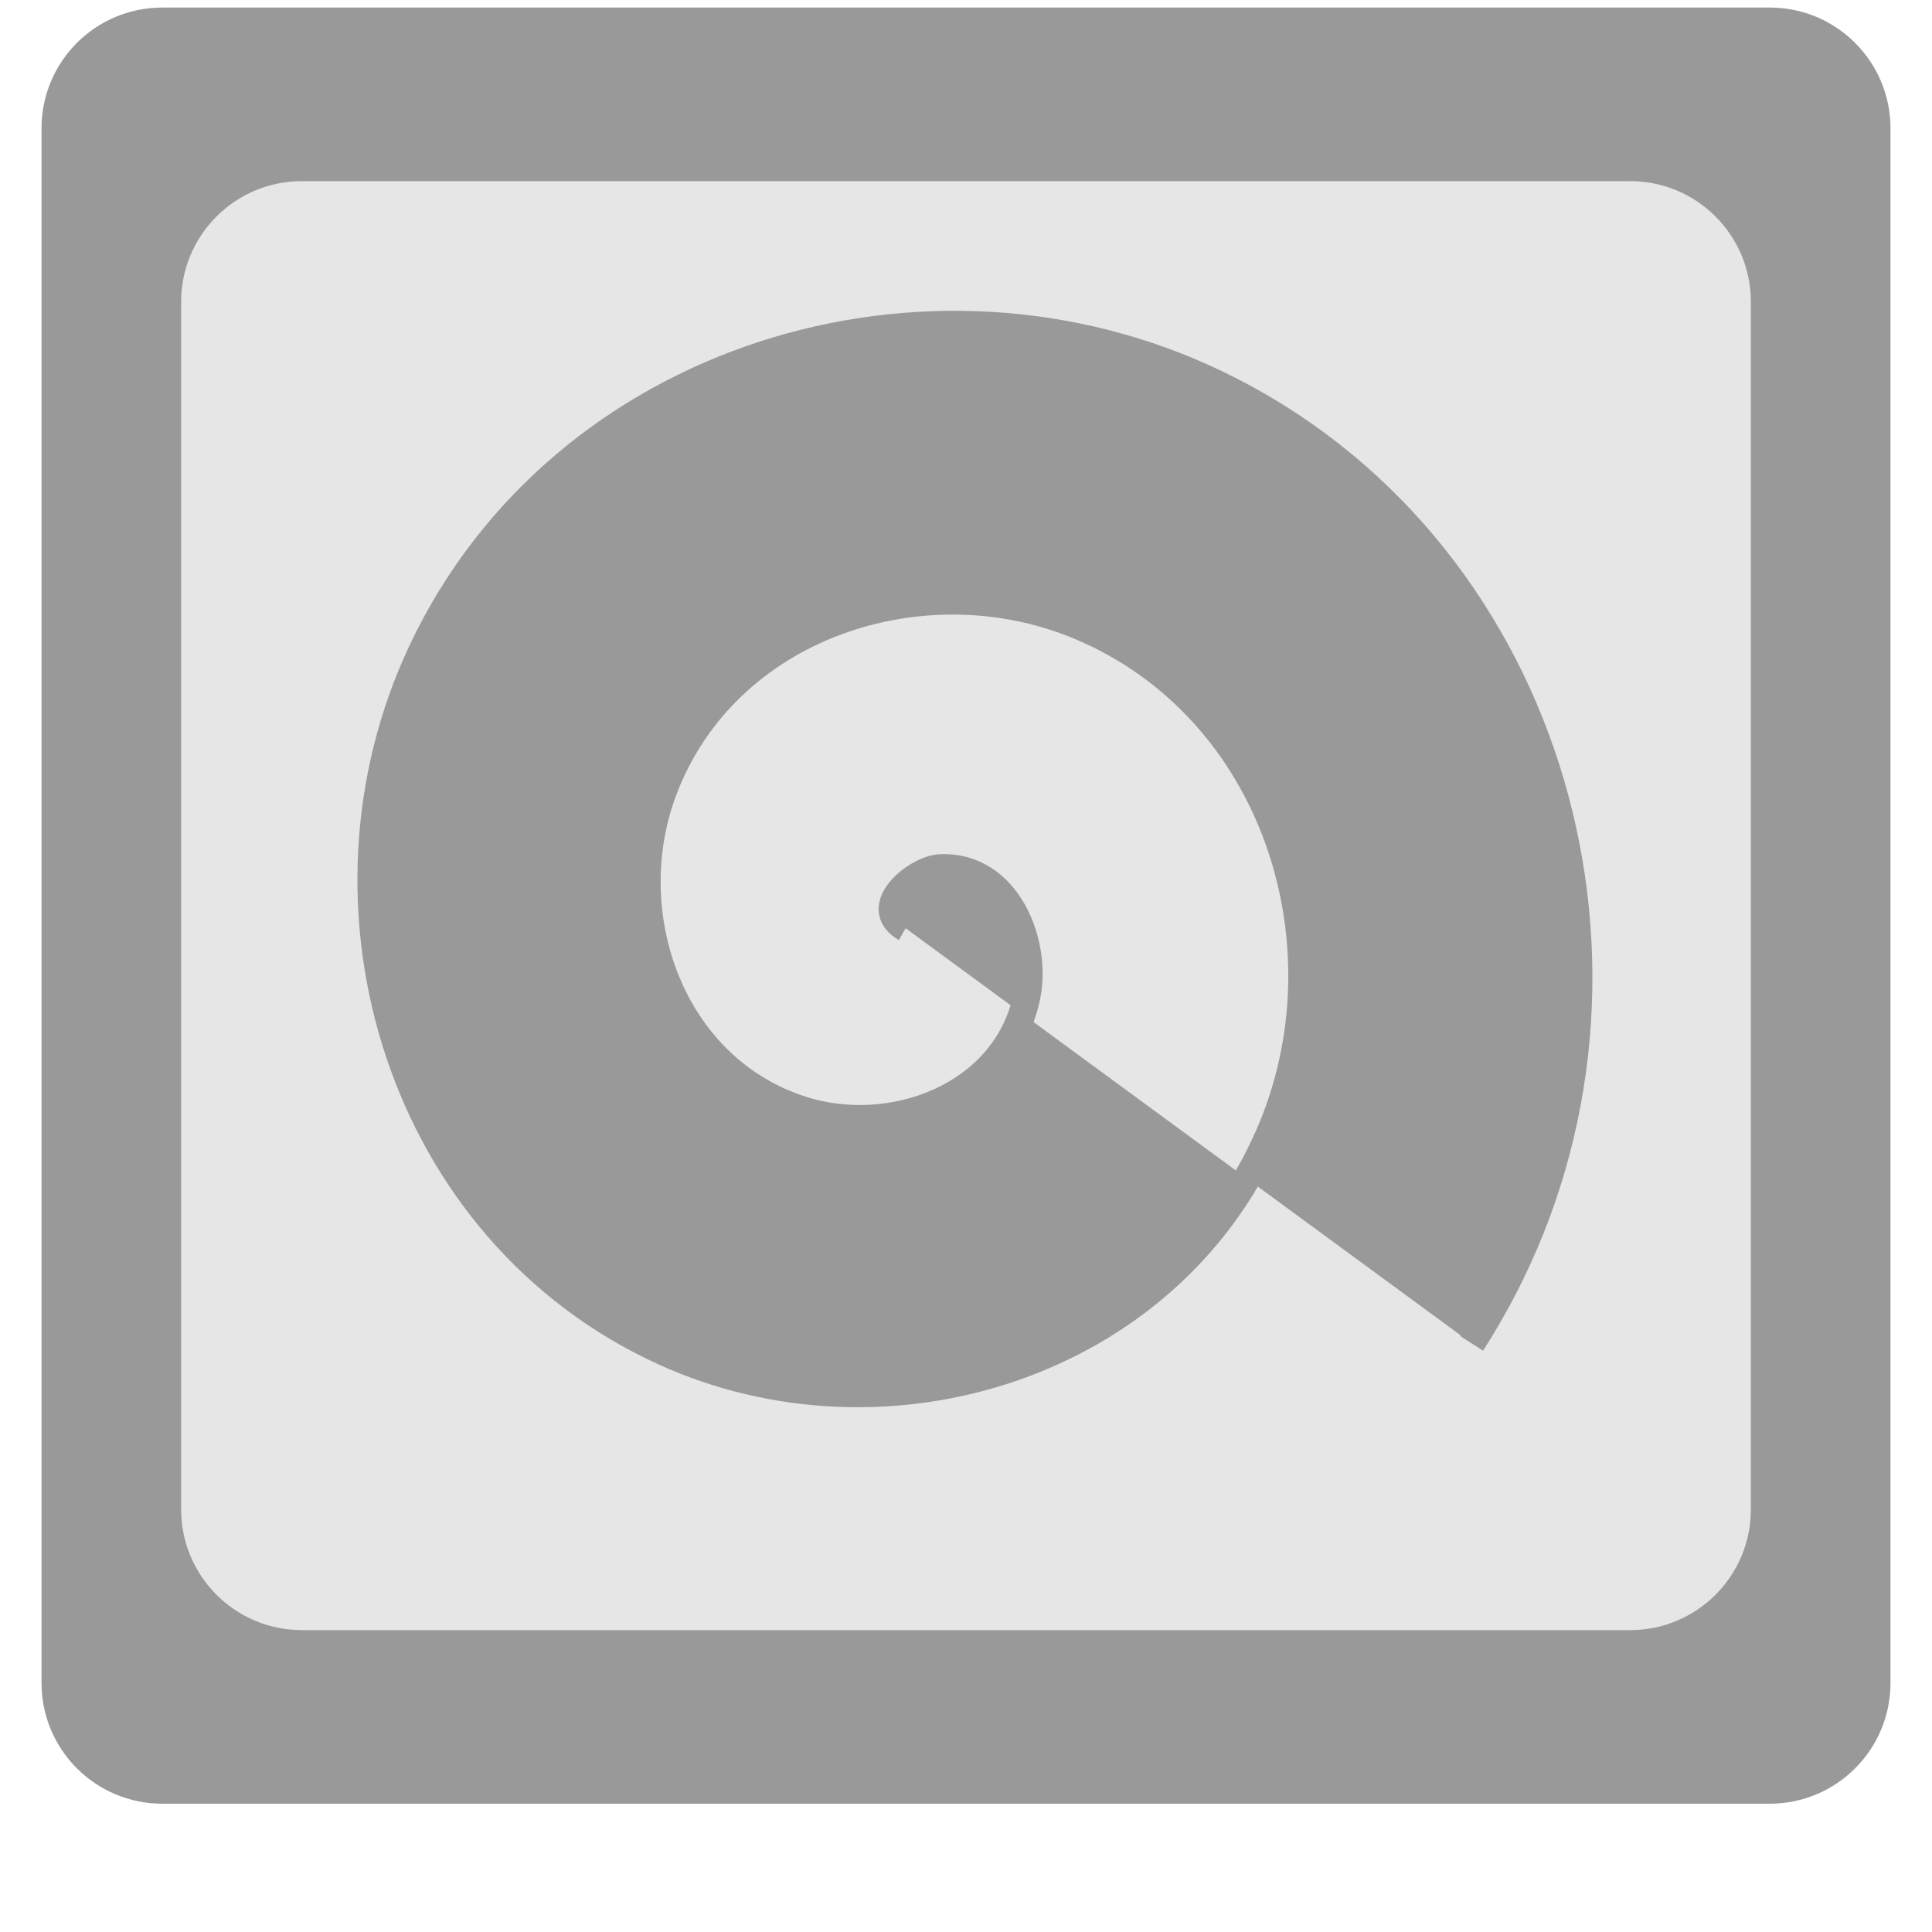
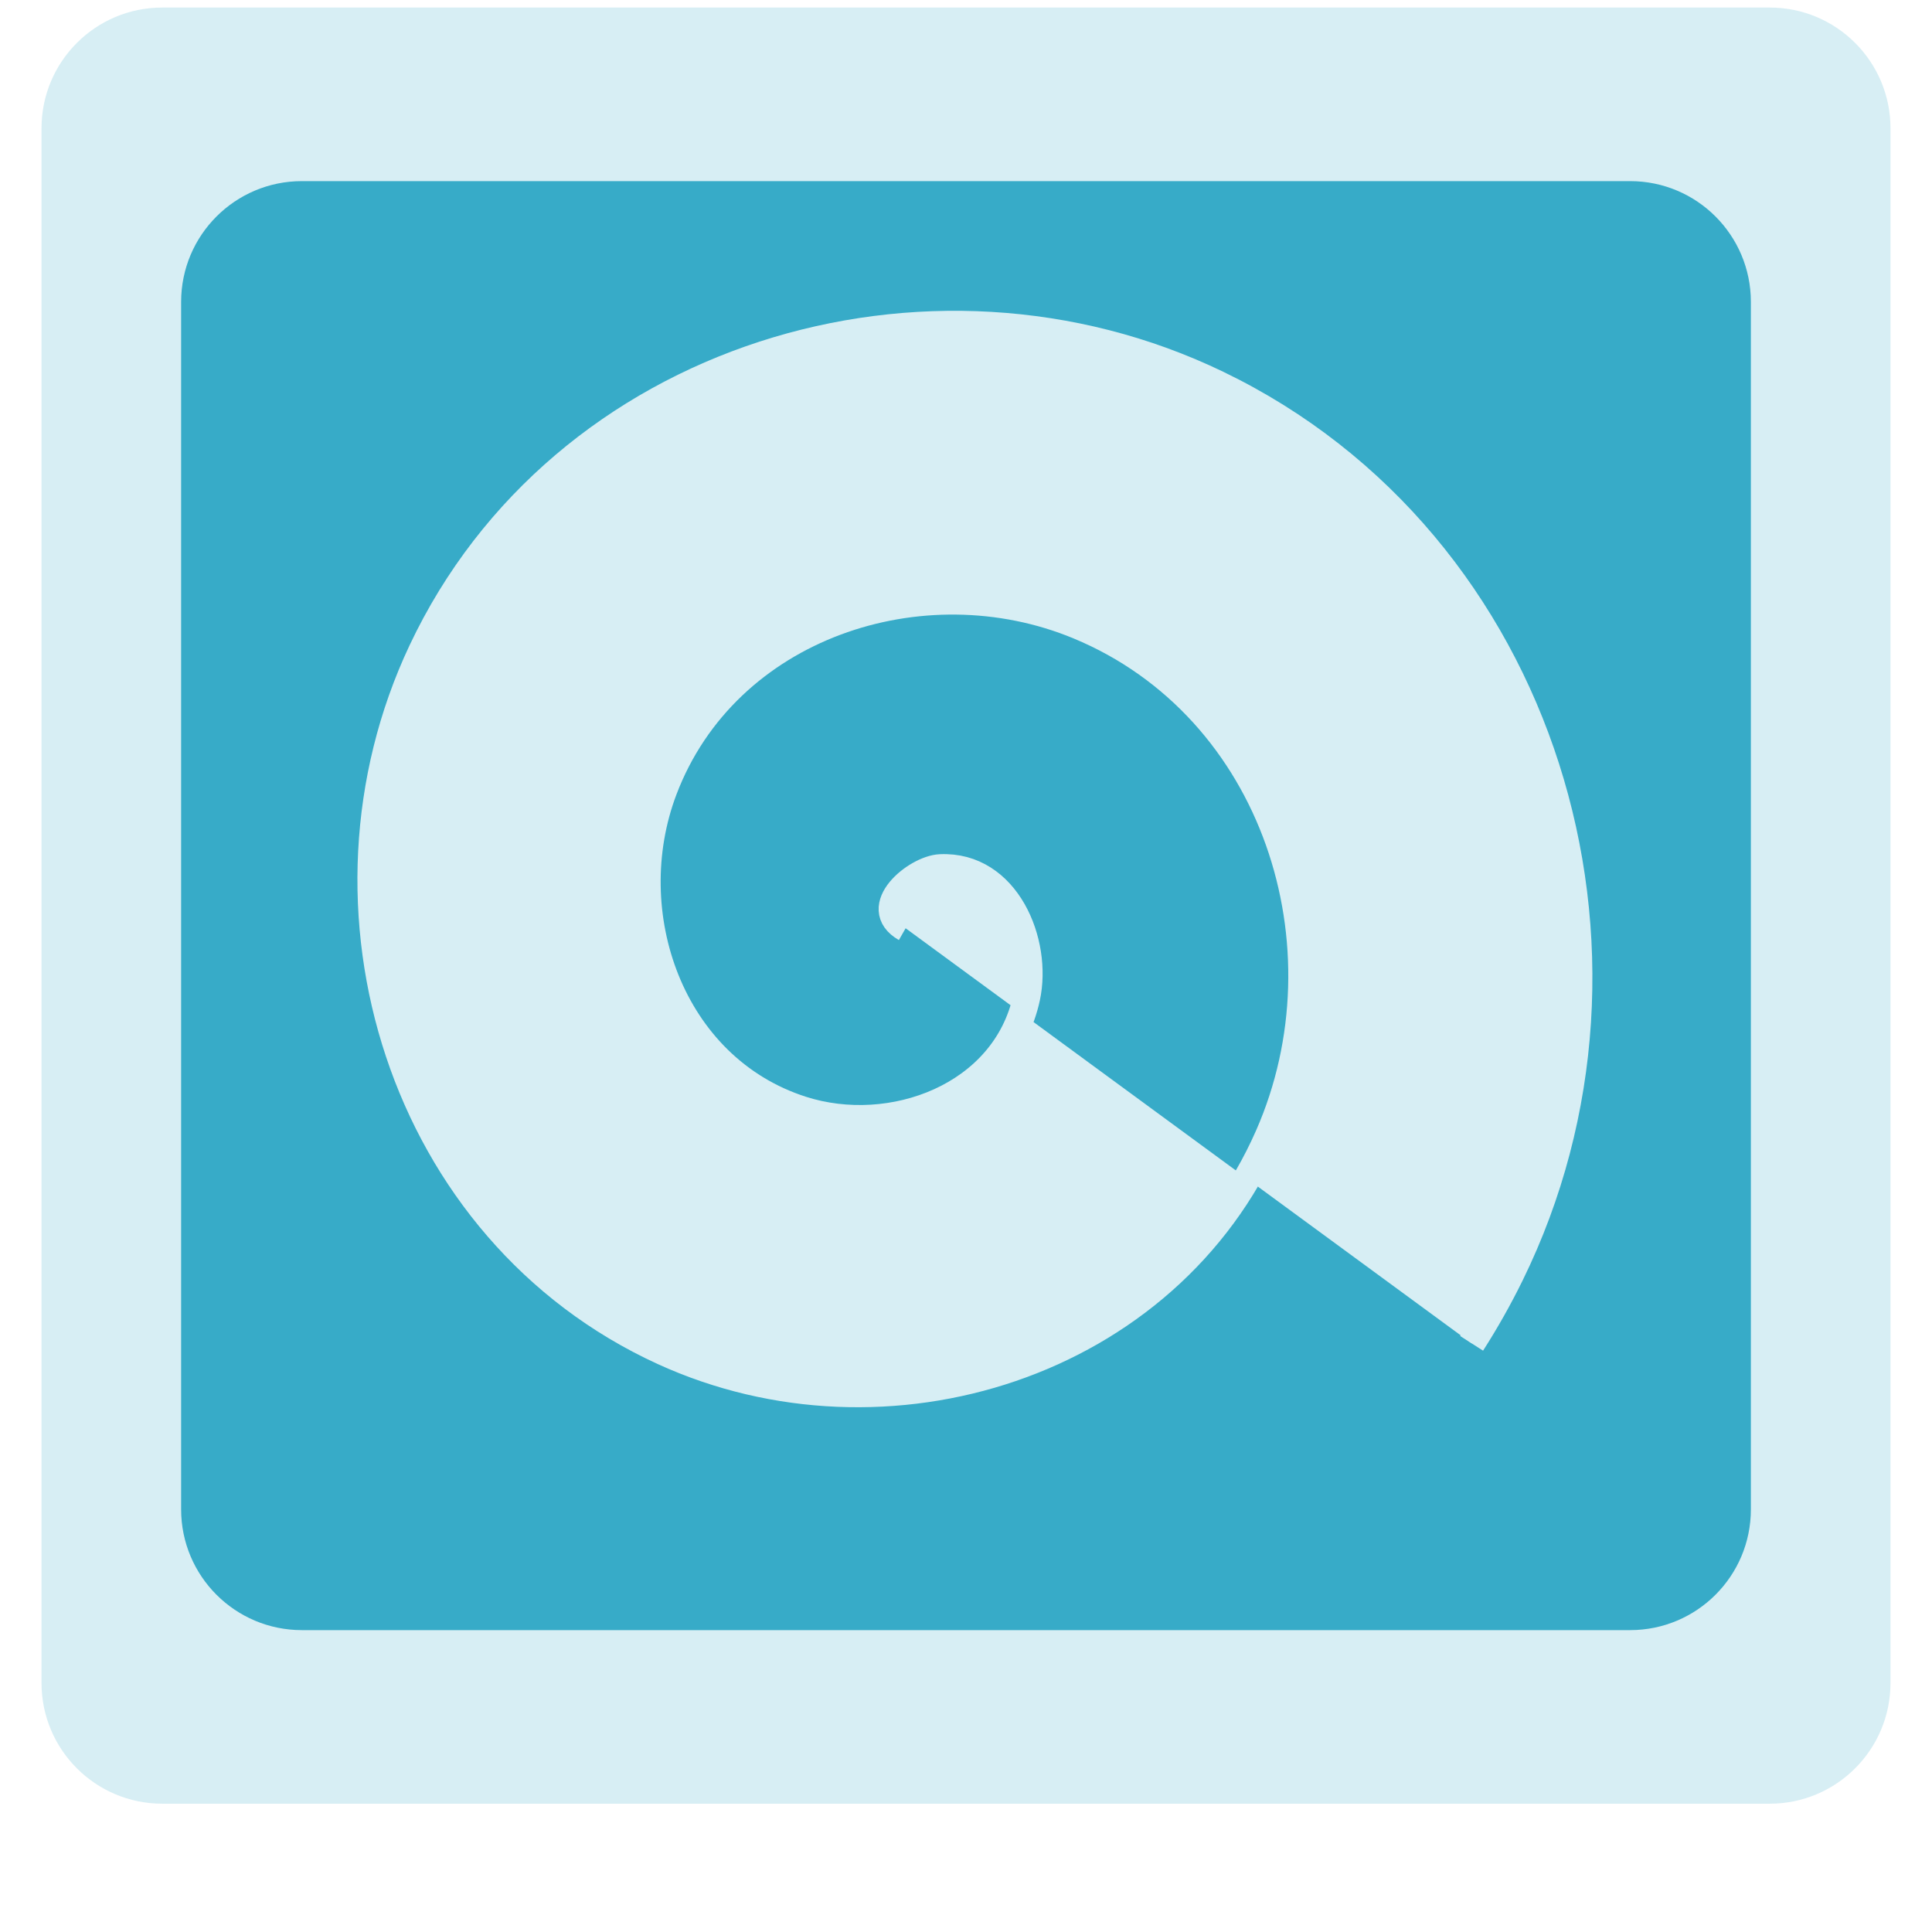
- <svg xmlns="http://www.w3.org/2000/svg" xmlns:xlink="http://www.w3.org/1999/xlink" width="128" height="128" id="svg11300" version="1.0" style="display:inline;enable-background:new" viewBox="0 0 128 128">
+ <svg xmlns="http://www.w3.org/2000/svg" xmlns:ns1="http://www.openswatchbook.org/uri/2009/osb" xmlns:xlink="http://www.w3.org/1999/xlink" width="128" height="128" id="svg11300" version="1.0" style="display:inline;enable-background:new" viewBox="0 0 128 128">
  <defs id="defs3">
+     <linearGradient id="linearGradient7044" ns1:paint="solid">
+       <stop style="stop-color:#00002b;stop-opacity:1;" offset="0" id="stop7042" />
+     </linearGradient>
    <linearGradient y2="236" x2="96" y1="236" x1="32" gradientTransform="translate(604.8168,170.5864)" gradientUnits="userSpaceOnUse" id="linearGradient1099" xlink:href="#linearGradient1036" />
    <linearGradient id="linearGradient1036">
      <stop id="stop1032" offset="0" style="stop-color:#d5d3cf;stop-opacity:1;" />
      <stop id="stop1034" offset="1" style="stop-color:#f6f5f4;stop-opacity:1" />
    </linearGradient>
    <radialGradient r="32" fy="-76" fx="-244" cy="-76" cx="-244" gradientTransform="matrix(0.8833333,0,0,0.8833333,-460.3502,463.1197)" gradientUnits="userSpaceOnUse" id="radialGradient1103" xlink:href="#linearGradient1069" />
    <linearGradient id="linearGradient1069">
      <stop id="stop1065" offset="0" style="stop-color:#d5d3cf;stop-opacity:1" />
      <stop id="stop1067-1" offset="1" style="stop-color:#949390;stop-opacity:1" />
    </linearGradient>
    <linearGradient gradientUnits="userSpaceOnUse" y2="232" x2="64" y1="262.5" x1="64" id="linearGradient1027" xlink:href="#linearGradient1025" gradientTransform="translate(-470.5864,432.8168)" />
    <linearGradient id="linearGradient1025">
      <stop id="stop1021" offset="0" style="stop-color:#9a9996;stop-opacity:1" />
      <stop id="stop1023" offset="1" style="stop-color:#77767b;stop-opacity:1" />
    </linearGradient>
    <linearGradient id="linearGradient1110">
      <stop id="stop1108" offset="0" style="stop-color:#c0bfbc;stop-opacity:1" />
      <stop id="stop1106" offset="1" style="stop-color:#5e5c64;stop-opacity:1" />
    </linearGradient>
    <radialGradient xlink:href="#linearGradient1110" id="radialGradient1253" cx="-223" cy="64" fx="-223" fy="64" r="24" gradientUnits="userSpaceOnUse" gradientTransform="matrix(1.333333,0,0,1.333333,74.33333,-21.33333)" />
  </defs>
  <g id="layer1" style="display:inline" transform="translate(-9.2651362e-8,-172)">
    <g id="layer2" style="display:none">
      <text xml:space="preserve" style="font-style:normal;font-variant:normal;font-weight:normal;font-stretch:normal;font-size:5.333px;line-height:125%;font-family:Cantarell;-inkscape-font-specification:'Cantarell, Normal';text-align:start;writing-mode:lr-tb;text-anchor:start;display:inline;fill:#000000;fill-opacity:1;stroke:none;stroke-width:0.333;enable-background:new" x="-0.05" y="128.652" id="context">
        <tspan id="tspan2716" x="-0.05" y="128.652" style="font-size:5.333px;stroke-width:0.333">apps</tspan>
      </text>
      <text id="text3021" y="137.234" x="-0.247" style="font-style:normal;font-variant:normal;font-weight:bold;font-stretch:normal;font-size:5.333px;line-height:125%;font-family:Cantarell;-inkscape-font-specification:'Cantarell, Bold';text-align:start;writing-mode:lr-tb;text-anchor:start;display:inline;fill:#000000;fill-opacity:1;stroke:none;stroke-width:0.333;enable-background:new" xml:space="preserve">
        <tspan y="137.234" x="-0.247" id="tspan3023" style="font-size:5.333px;stroke-width:0.333">org.gnome.PasswordSafe</tspan>
      </text>
      <g style="display:inline;fill:#000000;enable-background:new" transform="matrix(7.991171,0,0,8.003641,-167.7909,-4846.078)" id="g12027" />
      <rect style="display:inline;overflow:visible;visibility:visible;fill:#f0f0f0;fill-opacity:1;fill-rule:nonzero;stroke:none;stroke-width:0.5;marker:none;enable-background:accumulate" id="rect13805" width="128" height="128" x="9.2651362e-08" y="172" />
      <g id="g883" style="fill:none;fill-opacity:0.251;stroke:#a579b3;stroke-opacity:1" transform="translate(-24,24)" />
      <g id="g900" style="fill:none;fill-opacity:0.251;stroke:#a579b3;stroke-opacity:1" transform="translate(-24,24)" />
      <circle style="opacity:0.1;fill:#2864b0;fill-opacity:1;stroke:none;stroke-width:0.25;stroke-linecap:butt;stroke-linejoin:miter;stroke-miterlimit:4;stroke-dasharray:none;stroke-dashoffset:0;stroke-opacity:1;marker:none;marker-start:none;marker-mid:none;marker-end:none;paint-order:normal" id="path1142" r="60" cy="236" cx="64" />
      <rect style="opacity:0.1;fill:#2864b0;fill-opacity:1;stroke:none;stroke-width:0.262;stroke-linecap:butt;stroke-linejoin:miter;stroke-miterlimit:4;stroke-dasharray:none;stroke-dashoffset:0;stroke-opacity:1;marker:none;marker-start:none;marker-mid:none;marker-end:none;paint-order:normal" id="rect1110" width="88" height="112" x="20" y="176" rx="8.8" ry="8" />
      <rect style="display:inline;opacity:0.1;fill:#2864b0;fill-opacity:1;stroke:none;stroke-width:0.25;stroke-linecap:butt;stroke-linejoin:miter;stroke-miterlimit:4;stroke-dasharray:none;stroke-dashoffset:0;stroke-opacity:1;marker:none;marker-start:none;marker-mid:none;marker-end:none;paint-order:normal;enable-background:new" id="rect1110-8" width="104" height="104" x="12" y="184" rx="8" ry="8" />
      <rect style="display:inline;opacity:0.1;fill:#2864b0;fill-opacity:1;stroke:none;stroke-width:0.262;stroke-linecap:butt;stroke-linejoin:miter;stroke-miterlimit:4;stroke-dasharray:none;stroke-dashoffset:0;stroke-opacity:1;marker:none;marker-start:none;marker-mid:none;marker-end:none;paint-order:normal;enable-background:new" id="rect1110-8-9" width="112" height="88" x="8" y="200" rx="8" ry="8.8" />
      <text xml:space="preserve" style="font-style:normal;font-variant:normal;font-weight:bold;font-stretch:normal;font-size:4px;line-height:125%;font-family:Cantarell;-inkscape-font-specification:'Cantarell, Bold';text-align:start;writing-mode:lr-tb;text-anchor:start;display:inline;fill:#000000;fill-opacity:1;stroke:none;stroke-width:0.333;enable-background:new" x="0" y="164" id="text863">
        <tspan style="font-size:4px;stroke-width:0.333" id="tspan861" x="0" y="164">Hicolor</tspan>
      </text>
    </g>
    <g id="layer3" style="display:none">
      <circle style="display:inline;opacity:0.1;fill:none;fill-opacity:1;stroke:#000000;stroke-width:0.992;stroke-linecap:butt;stroke-linejoin:miter;stroke-miterlimit:4;stroke-dasharray:none;stroke-dashoffset:0;stroke-opacity:1;marker:none;marker-start:none;marker-mid:none;marker-end:none;paint-order:normal;enable-background:new" id="path1142-5" r="59.504" cy="236" cx="64" />
      <rect style="display:inline;opacity:0.1;fill:none;fill-opacity:1;stroke:#000000;stroke-width:0.99;stroke-linecap:butt;stroke-linejoin:miter;stroke-miterlimit:4;stroke-dasharray:none;stroke-dashoffset:0;stroke-opacity:1;marker:none;marker-start:none;marker-mid:none;marker-end:none;paint-order:normal;enable-background:new" id="rect1110-6" width="87.01" height="111.01" x="20.495" y="176.495" rx="8.701" ry="7.929" />
      <rect style="display:inline;opacity:0.1;fill:none;fill-opacity:1;stroke:#000000;stroke-width:0.99;stroke-linecap:butt;stroke-linejoin:miter;stroke-miterlimit:4;stroke-dasharray:none;stroke-dashoffset:0;stroke-opacity:1;marker:none;marker-start:none;marker-mid:none;marker-end:none;paint-order:normal;enable-background:new" id="rect1110-8-2" width="103.01" height="103.01" x="12.495" y="184.495" rx="7.924" ry="7.924" />
      <rect style="display:inline;opacity:0.1;fill:none;fill-opacity:1;stroke:#000000;stroke-width:0.99;stroke-linecap:butt;stroke-linejoin:miter;stroke-miterlimit:4;stroke-dasharray:none;stroke-dashoffset:0;stroke-opacity:1;marker:none;marker-start:none;marker-mid:none;marker-end:none;paint-order:normal;enable-background:new" id="rect1110-8-9-9" width="111.01" height="87.01" x="8.495" y="200.495" rx="7.929" ry="8.701" />
      <path style="display:inline;fill:none;stroke:#62a0ea;stroke-width:2;stroke-linecap:butt;stroke-linejoin:miter;stroke-miterlimit:4;stroke-dasharray:none;stroke-opacity:1;enable-background:new" d="M 0,289 H 128" id="path2851" />
    </g>
    <g id="layer9" style="display:inline" />
-     <rect ry="8" rx="8" y="172.5" x="2.75" height="119" width="122.5" id="rect972" style="display:inline;opacity:1;fill:#999999;fill-opacity:1;stroke:none;stroke-width:0.25;stroke-linecap:butt;stroke-linejoin:miter;stroke-miterlimit:4;stroke-dasharray:none;stroke-dashoffset:0;stroke-opacity:1;marker:none;marker-start:none;marker-mid:none;marker-end:none;paint-order:normal;enable-background:new" />
-     <rect style="display:inline;opacity:1;fill:#e6e6e6;fill-opacity:1;stroke:none;stroke-width:0.25;stroke-linecap:butt;stroke-linejoin:miter;stroke-miterlimit:4;stroke-dasharray:none;stroke-dashoffset:0;stroke-opacity:1;marker:none;marker-start:none;marker-mid:none;marker-end:none;paint-order:normal;enable-background:new" id="rect974" width="104" height="96" x="12" y="184" rx="8" ry="8" />
-     <path style="fill:#999999;fill-rule:evenodd;stroke:#999999;stroke-width:1.8;stroke-miterlimit:4;stroke-dasharray:none;stroke-opacity:1" id="path5305" d="m 60,233.5 c -2.411,-1.38 0.671,-3.931 2.294,-4.007 4.398,-0.206 6.509,4.925 5.719,8.595 -1.412,6.565 -8.958,9.34 -14.896,7.432 -8.715,-2.8 -12.236,-13.039 -9.144,-21.197 4.121,-10.875 17.135,-15.158 27.498,-10.857 13.041,5.412 18.093,21.239 12.569,33.8 -6.69,15.213 -25.347,21.036 -40.101,14.282 -17.387,-7.96 -23.984,-29.457 -15.994,-46.402 9.225,-19.563 33.57,-26.935 52.703,-17.707 21.74,10.486 29.888,37.683 19.419,59.004 -0.769,1.566 -1.627,3.088 -2.568,4.557" />
+     <rect ry="8" rx="8" y="172.5" x="2.75" height="119" width="122.5" id="rect972" style="display:inline;opacity:1;fill:#d7eef4;fill-opacity:1;stroke:none;stroke-width:0.25;stroke-linecap:butt;stroke-linejoin:miter;stroke-miterlimit:4;stroke-dasharray:none;stroke-dashoffset:0;stroke-opacity:1;marker:none;marker-start:none;marker-mid:none;marker-end:none;paint-order:normal;enable-background:new" />
+     <rect style="display:inline;opacity:1;fill:#37abc8;fill-opacity:1;stroke:none;stroke-width:0.25;stroke-linecap:butt;stroke-linejoin:miter;stroke-miterlimit:4;stroke-dasharray:none;stroke-dashoffset:0;stroke-opacity:1;marker:none;marker-start:none;marker-mid:none;marker-end:none;paint-order:normal;enable-background:new" id="rect974" width="104" height="96" x="12" y="184" rx="8" ry="8" />
+     <path style="fill:#d7eef4;fill-rule:evenodd;stroke:#d7eef4;stroke-width:1.8;stroke-miterlimit:4;stroke-dasharray:none;stroke-opacity:1;fill-opacity:1" id="path5305" d="m 60,233.5 c -2.411,-1.38 0.671,-3.931 2.294,-4.007 4.398,-0.206 6.509,4.925 5.719,8.595 -1.412,6.565 -8.958,9.34 -14.896,7.432 -8.715,-2.8 -12.236,-13.039 -9.144,-21.197 4.121,-10.875 17.135,-15.158 27.498,-10.857 13.041,5.412 18.093,21.239 12.569,33.8 -6.69,15.213 -25.347,21.036 -40.101,14.282 -17.387,-7.96 -23.984,-29.457 -15.994,-46.402 9.225,-19.563 33.57,-26.935 52.703,-17.707 21.74,10.486 29.888,37.683 19.419,59.004 -0.769,1.566 -1.627,3.088 -2.568,4.557" />
  </g>
</svg>
